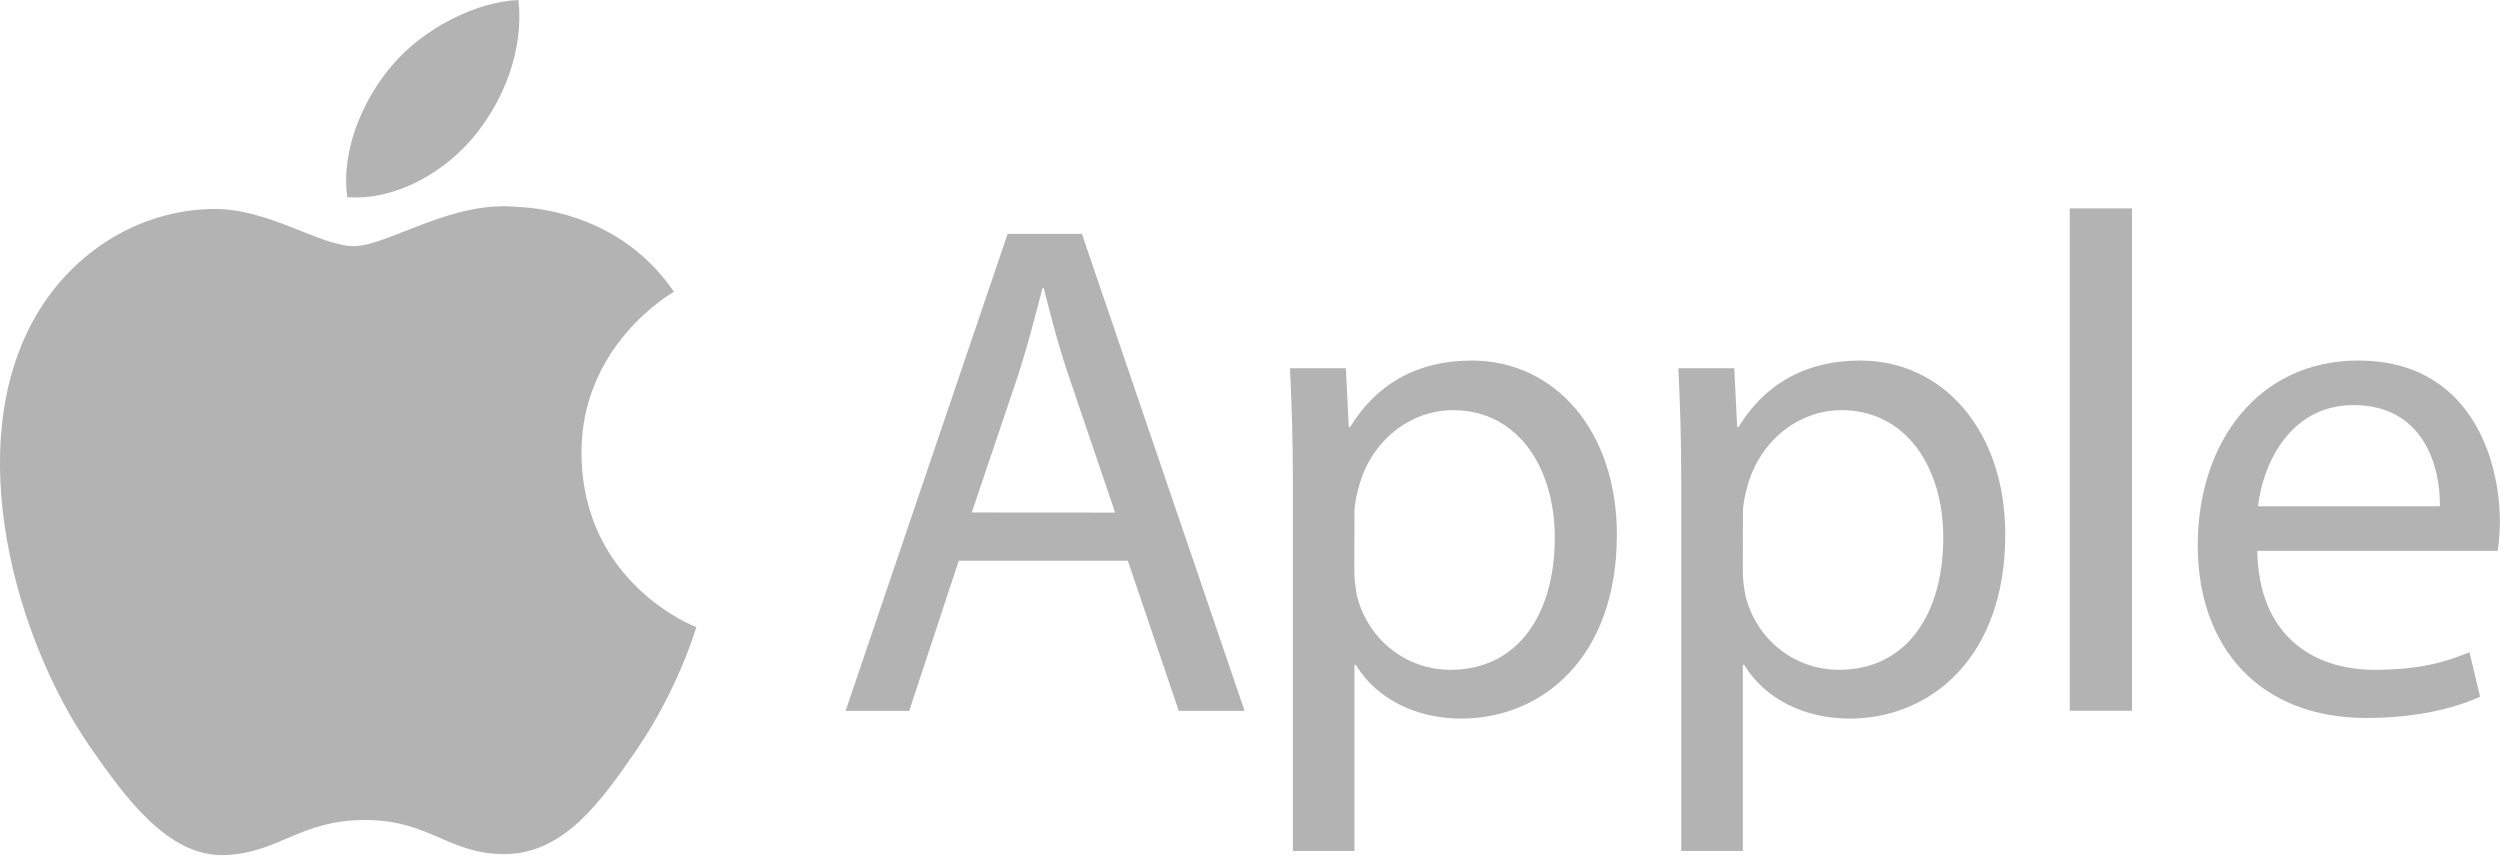
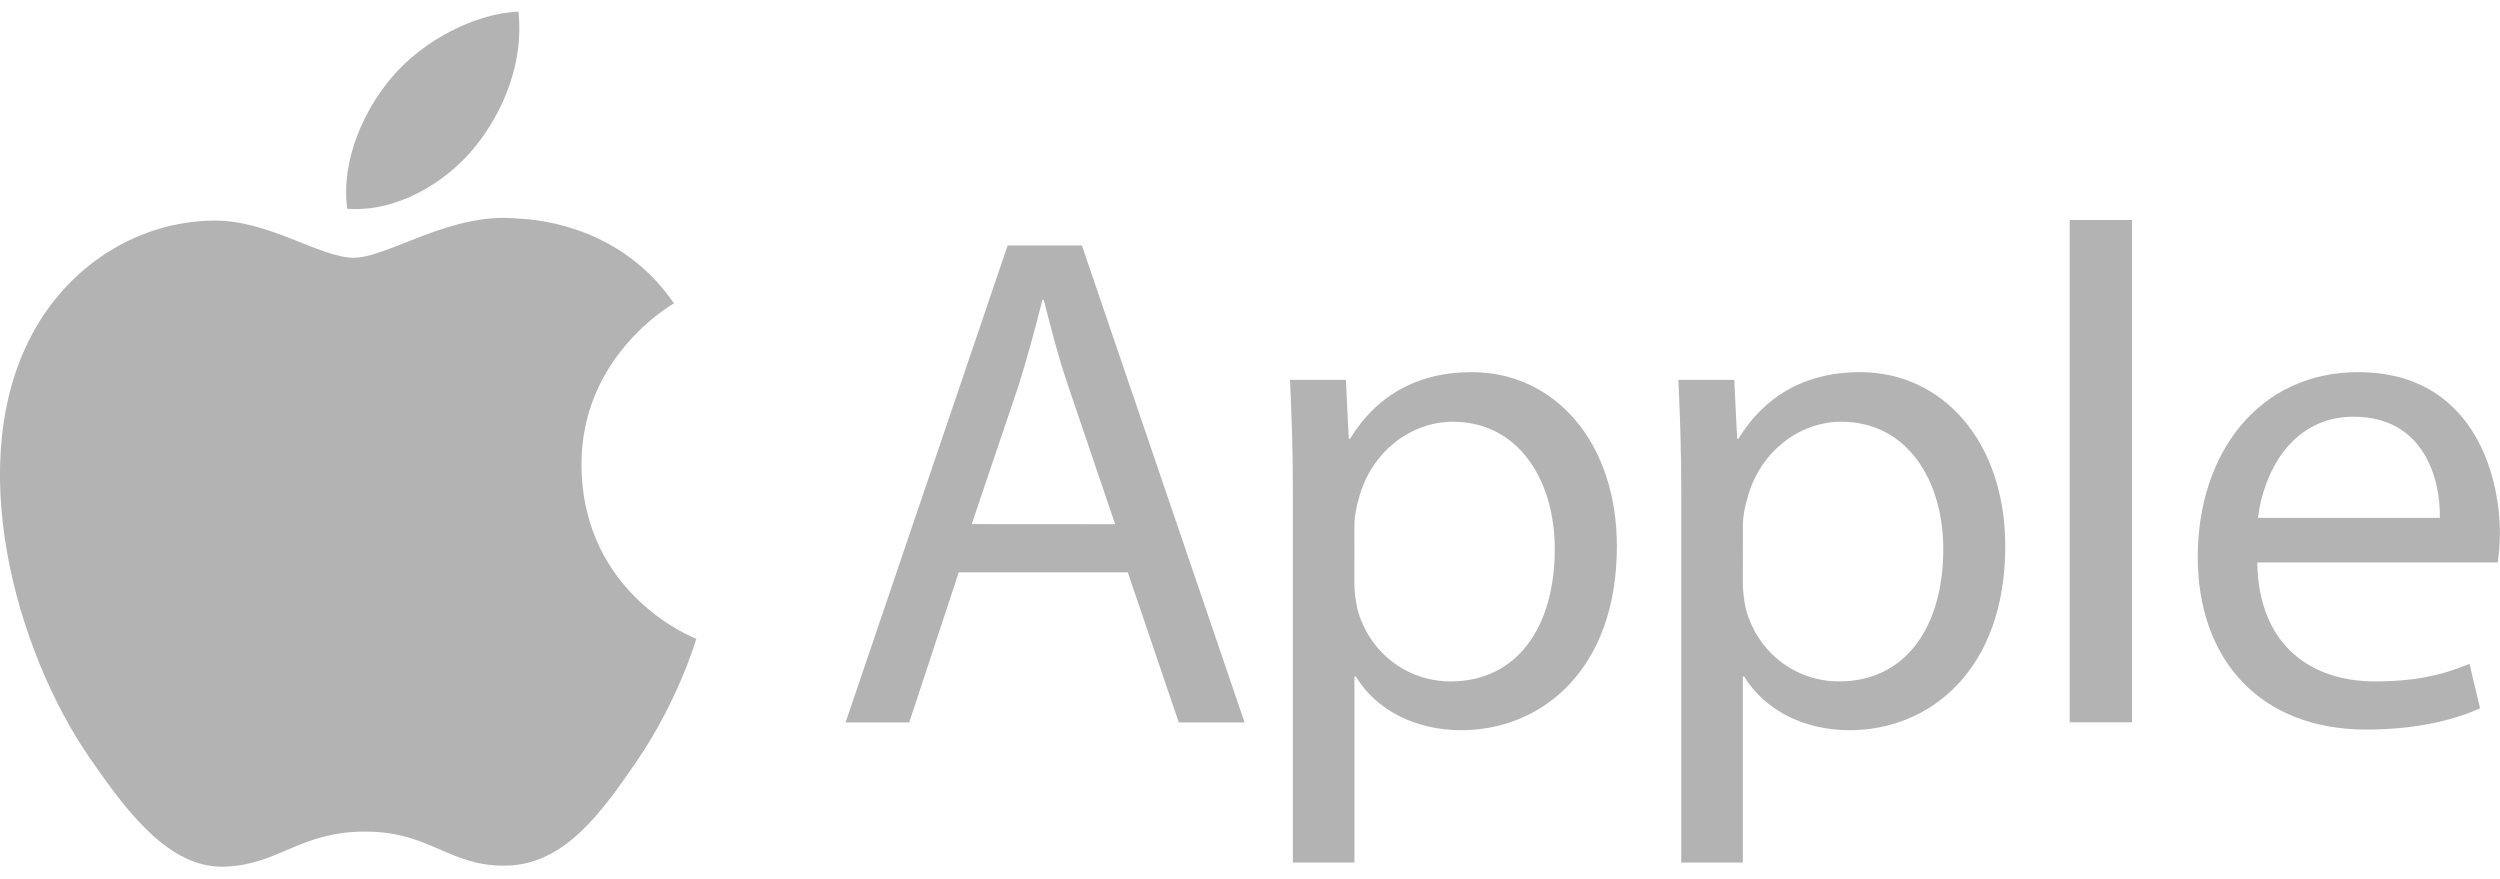
- <svg xmlns="http://www.w3.org/2000/svg" version="1.1" id="Layer_1" x="0px" y="0px" viewBox="0 0 2423.5 829" style="enable-background:new 0 0 2423.5 829;" xml:space="preserve">
+ <svg xmlns="http://www.w3.org/2000/svg" version="1.1" id="Layer_1" x="0px" y="0px" viewBox="0 0 2423.5 829" style="enable-background:new 0 0 2423.5 829;" xml:space="preserve" width="148px" height="52px">
  <style type="text/css">
	.st0{fill:#B3B3B3;}
</style>
  <path class="st0" d="M563.7,440.5c-1-104.9,85.7-155.3,89.6-157.7c-48.8-71.3-124.6-81.1-151.6-82.2c-64.5-6.6-125.9,38-158.7,38  s-83.3-37.1-136.8-36c-70.4,1-135.3,40.9-171.6,103.9C-38.4,433.1,16,621.1,87.3,724c34.9,50.3,76.3,107,130.9,104.9  c52.6-2.1,72.4-34,135.8-34s81.3,34,136.8,33c56.5-1.1,92.3-51.4,126.9-101.9c39.8-58.5,56.3-115,57.3-118  C673.7,607.5,564.9,565.8,563.7,440.5" />
  <path class="st0" d="M459.4,132.4c29-35.1,48.5-83.8,43.2-132.4c-41.7,1.7-92.2,27.8-122.1,62.9c-26.8,31-50.3,80.6-43.9,128.2  C382.9,194.7,430.5,167.4,459.4,132.4 M929.4,543.6l-48,145.5h-61.7l157.1-462.4h72l157.7,462.4h-63.8l-49.4-145.5H929.4z   M1081,496.9l-45.2-133.1c-10.3-30.2-17.1-57.6-24-84.4h-1.3c-6.9,27.4-14.4,55.5-23.3,83.7L942,496.8L1081,496.9z M1253.3,465.4  c0-42.5-1.3-76.9-2.8-108.4h54.2l2.8,57h1.3c24.7-40.5,63.8-64.5,118-64.5c80.3,0,140.6,67.9,140.6,168.8  c0,119.4-72.7,178.3-150.9,178.3c-43.9,0-82.3-19.2-102.2-52.1h-1.3v180.4h-59.7V465.4z M1312.9,553.9c0,9,1.3,17.1,2.8,24.7  c11,41.8,47.3,70.7,90.6,70.7c63.8,0,100.9-52.1,100.9-128.3c0-66.6-35-123.4-98.8-123.4c-41.1,0-79.5,29.5-91.3,74.8  c-2.1,7.5-4.1,16.5-4.1,24.7L1312.9,553.9L1312.9,553.9z M1629.8,465.4c0-42.5-1.3-76.9-2.8-108.4h54.2l2.8,57h1.3  c24.7-40.5,63.8-64.5,118-64.5c80.3,0,140.6,67.9,140.6,168.8c0,119.4-72.7,178.3-150.9,178.3c-43.9,0-82.3-19.2-102.2-52.1h-1.3  v180.4h-59.7V465.4z M1689.5,553.9c0,9,1.3,17.1,2.8,24.7c11,41.8,47.3,70.7,90.6,70.7c63.8,0,100.9-52.1,100.9-128.3  c0-66.6-35-123.4-98.8-123.4c-41.1,0-79.5,29.5-91.3,74.8c-2.1,7.5-4.1,16.5-4.1,24.7L1689.5,553.9L1689.5,553.9z M2006.4,202h60.4  v487h-60.4V202z M2188.2,534c1.3,81.6,53.5,115.3,113.8,115.3c43.2,0,69.3-7.5,91.9-17.1l10.3,43.2c-21.2,9.6-57.6,20.6-110.4,20.6  c-102.2,0-163.3-67.2-163.3-167.4s59-179.1,155.7-179.1c108.4,0,137.2,95.3,137.2,156.4c0,12.4-1.3,21.9-2.1,28.1L2188.2,534  L2188.2,534z M2365.2,490.8c0.7-38.4-15.8-98.1-83.7-98.1c-61.1,0-87.8,56.3-92.6,98.1H2365.2z" />
</svg>
